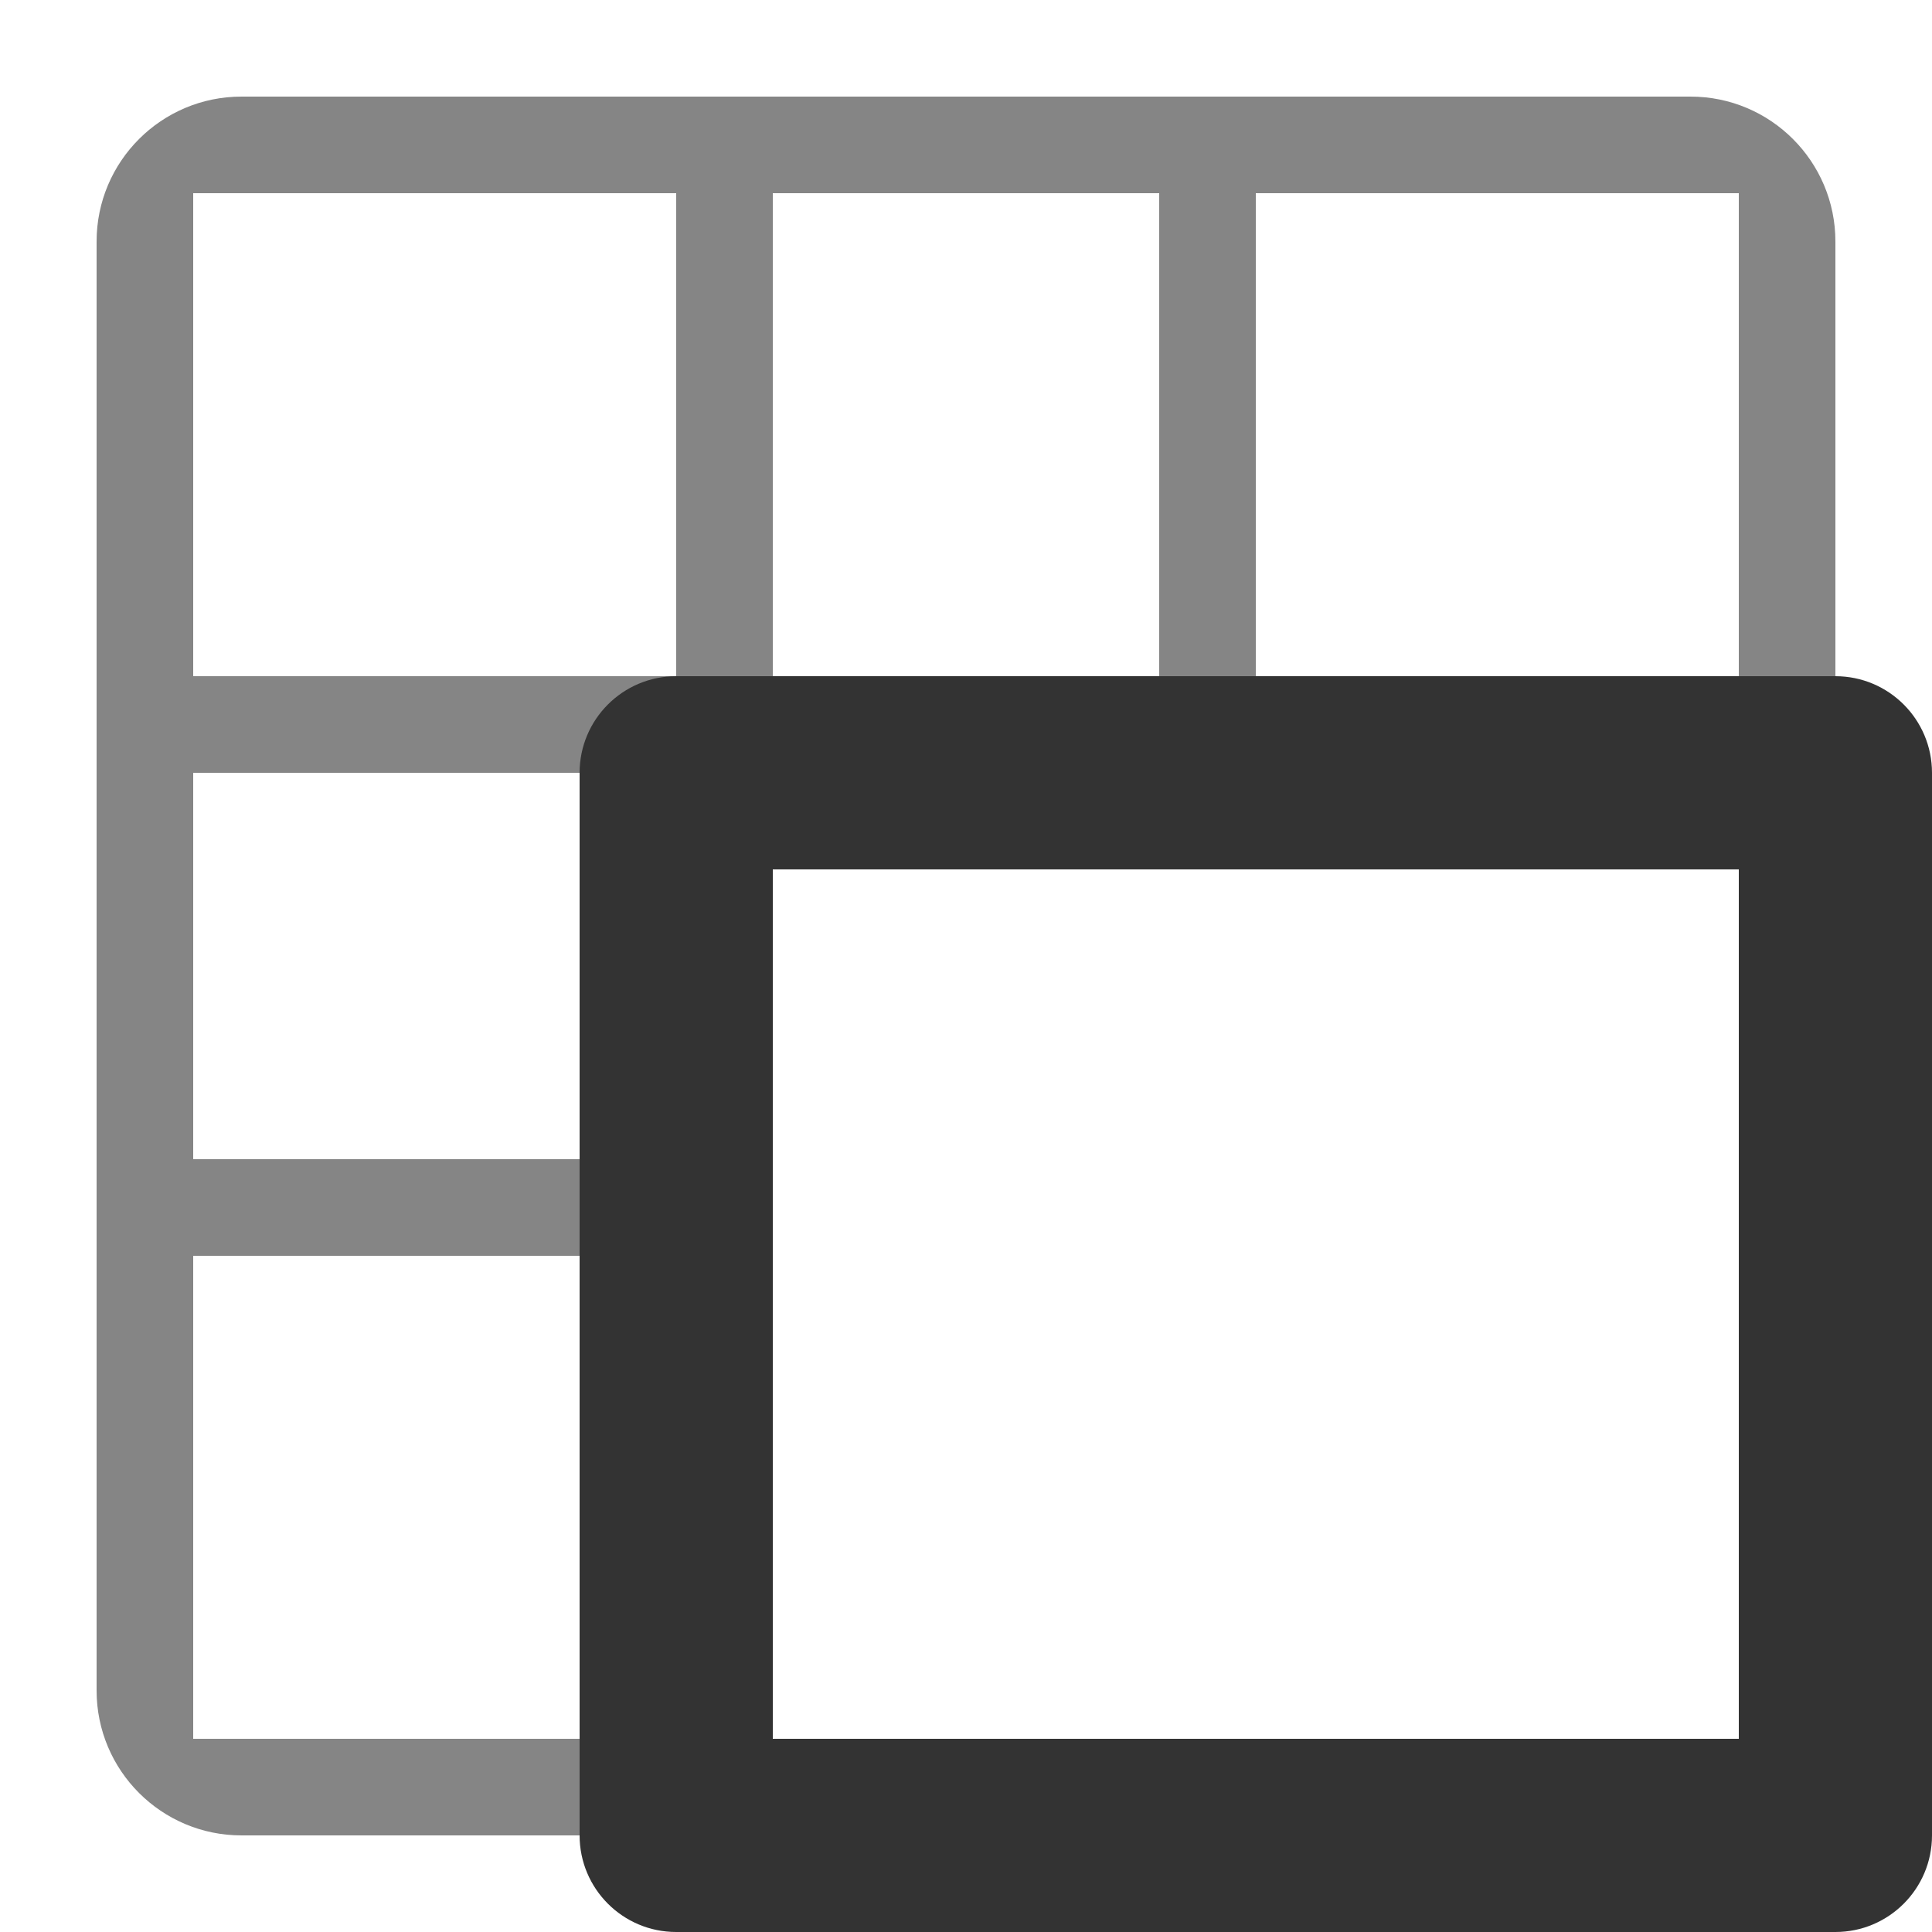
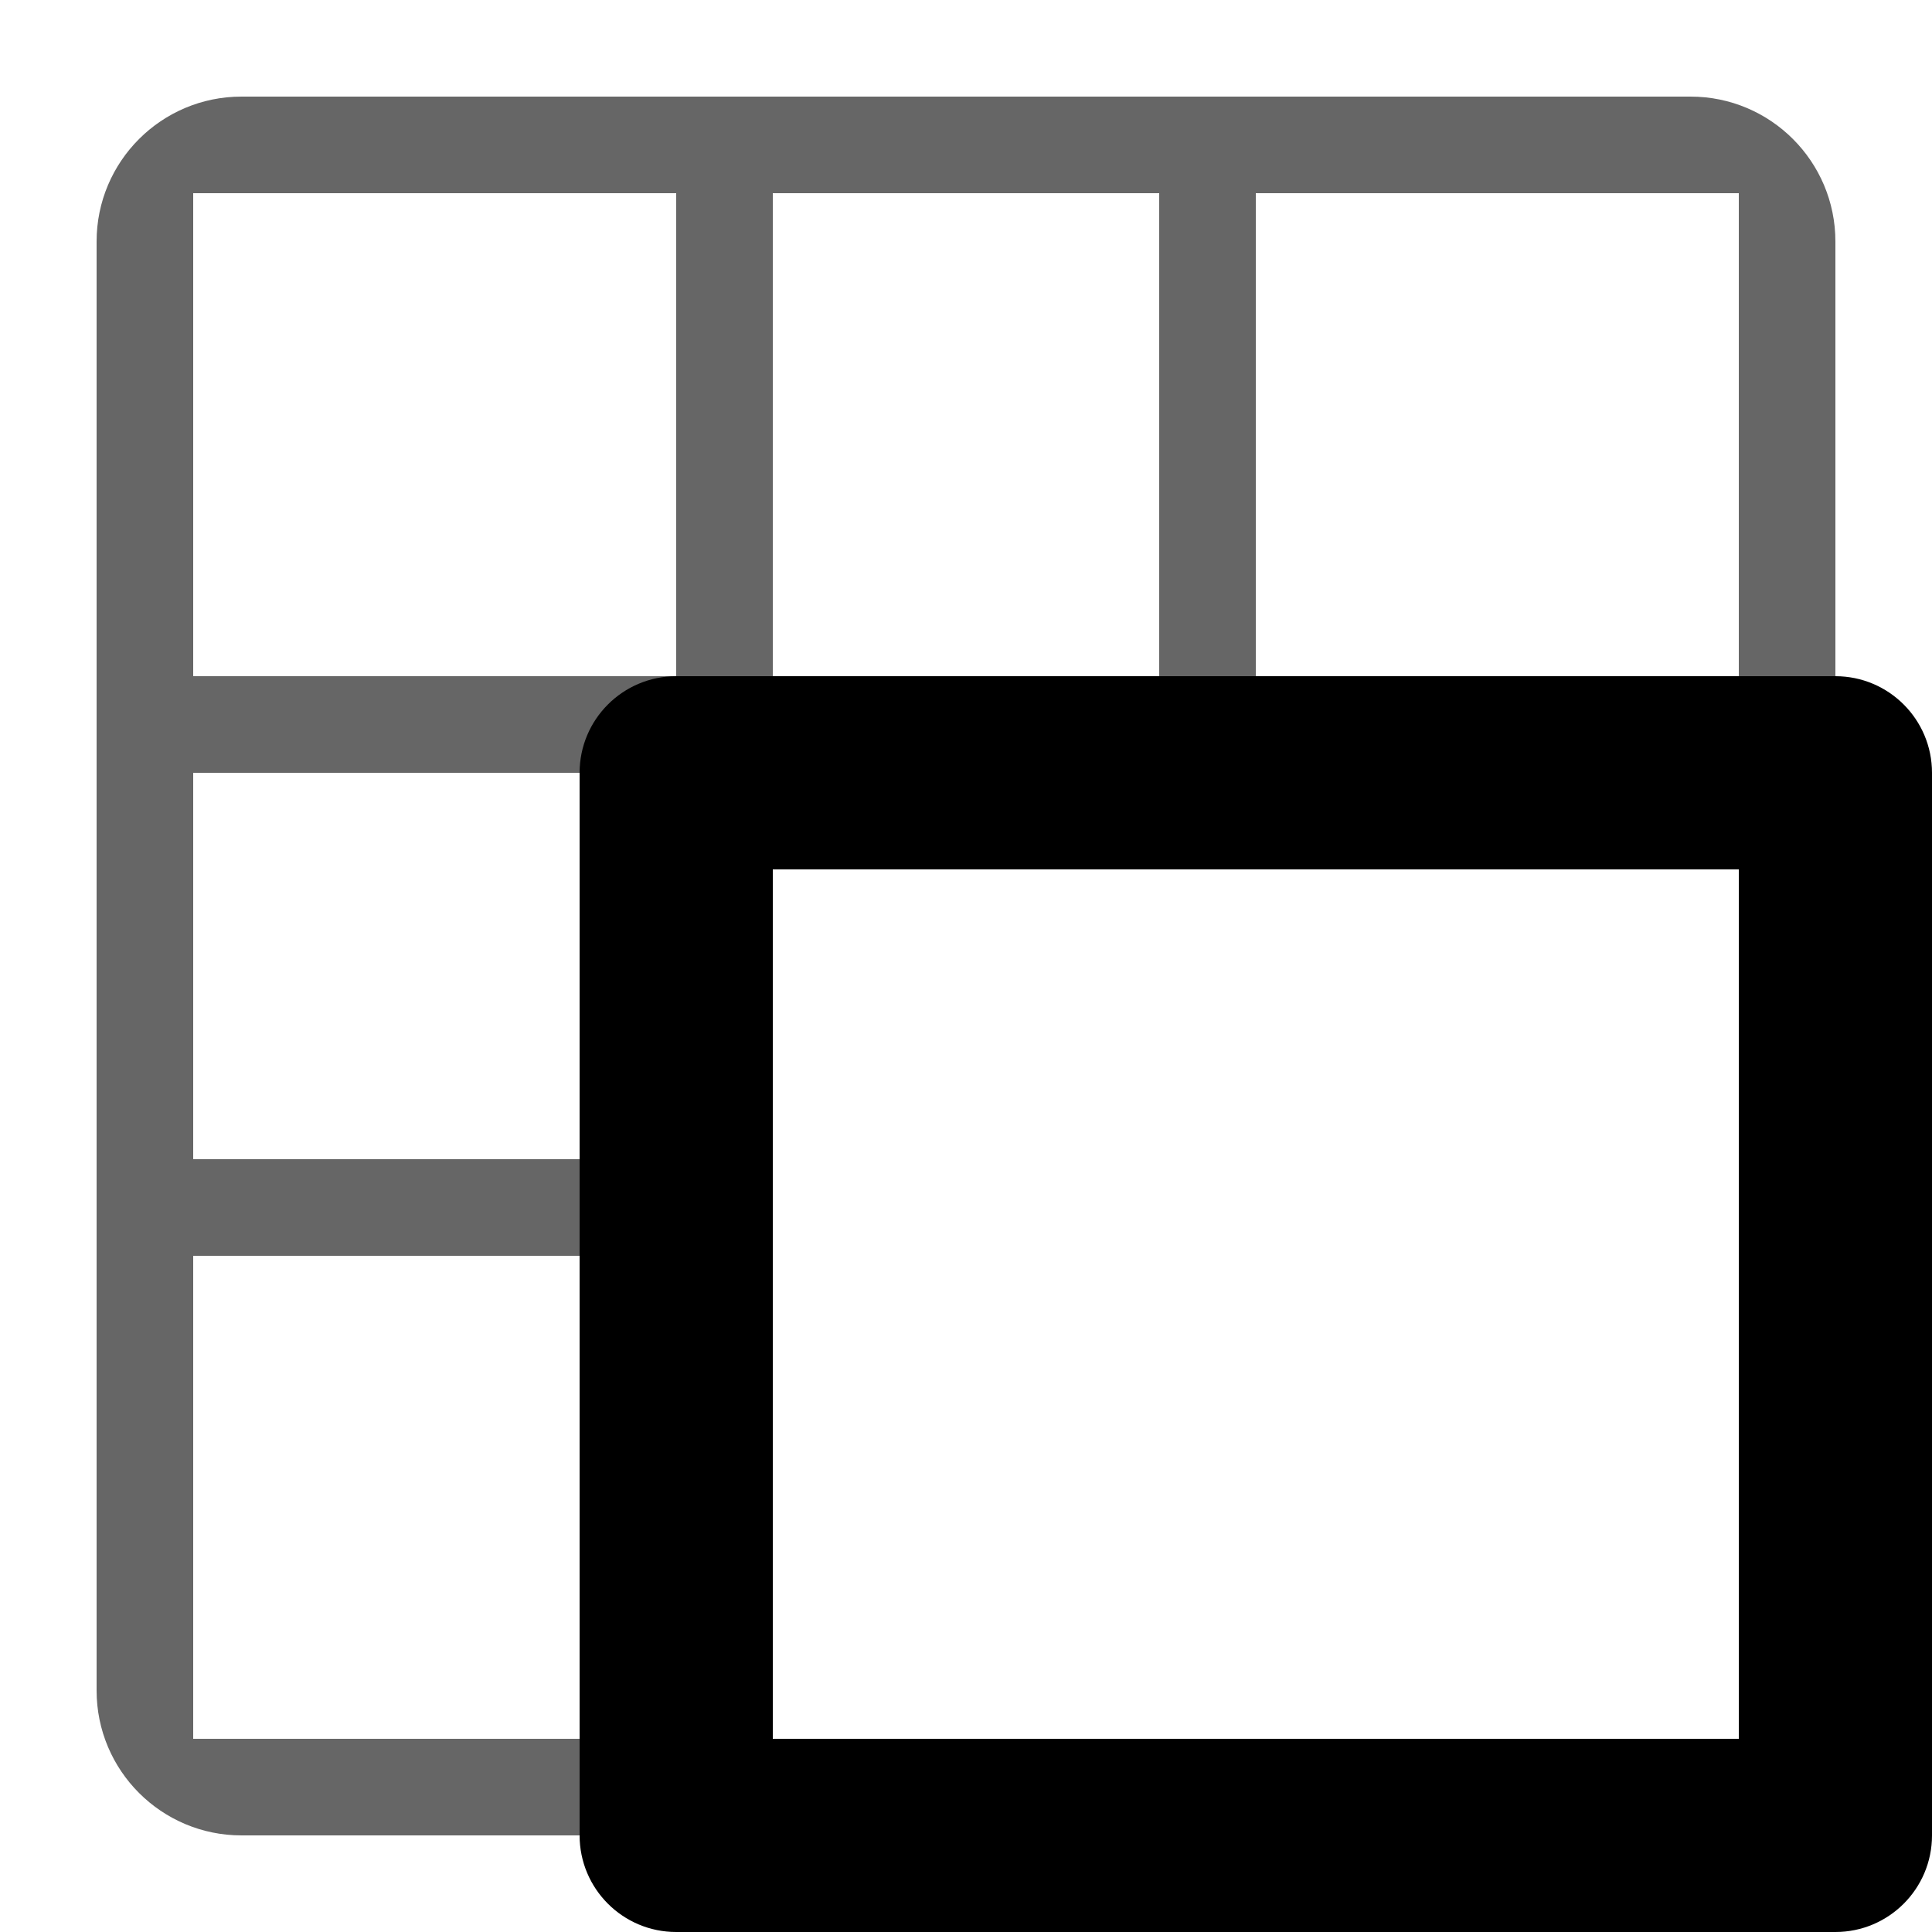
<svg xmlns="http://www.w3.org/2000/svg" width="20" height="20" viewBox="0 0 20 20">
-   <g fill="#333" fill-rule="evenodd">
+   <g fill-rule="evenodd">
    <path d="M2.5 1h15A1.5 1.5 0 0 1 19 2.5v15a1.5 1.5 0 0 1-1.5 1.5h-15A1.5 1.5 0 0 1 1 17.5v-15A1.5 1.5 0 0 1 2.5 1zM2 2v16h16V2H2z" opacity=".6" />
    <path d="M7 2h1v16H7V2zm5 0h1v7h-1V2zm6 5v1H2V7h16zM8 12v1H2v-1h6z" fill-rule="nonzero" opacity=".6" />
    <path d="M7 7h12a1 1 0 0 1 1 1v11a1 1 0 0 1-1 1H7a1 1 0 0 1-1-1V8a1 1 0 0 1 1-1zm1 2v9h10V9H8z" />
  </g>
</svg>
